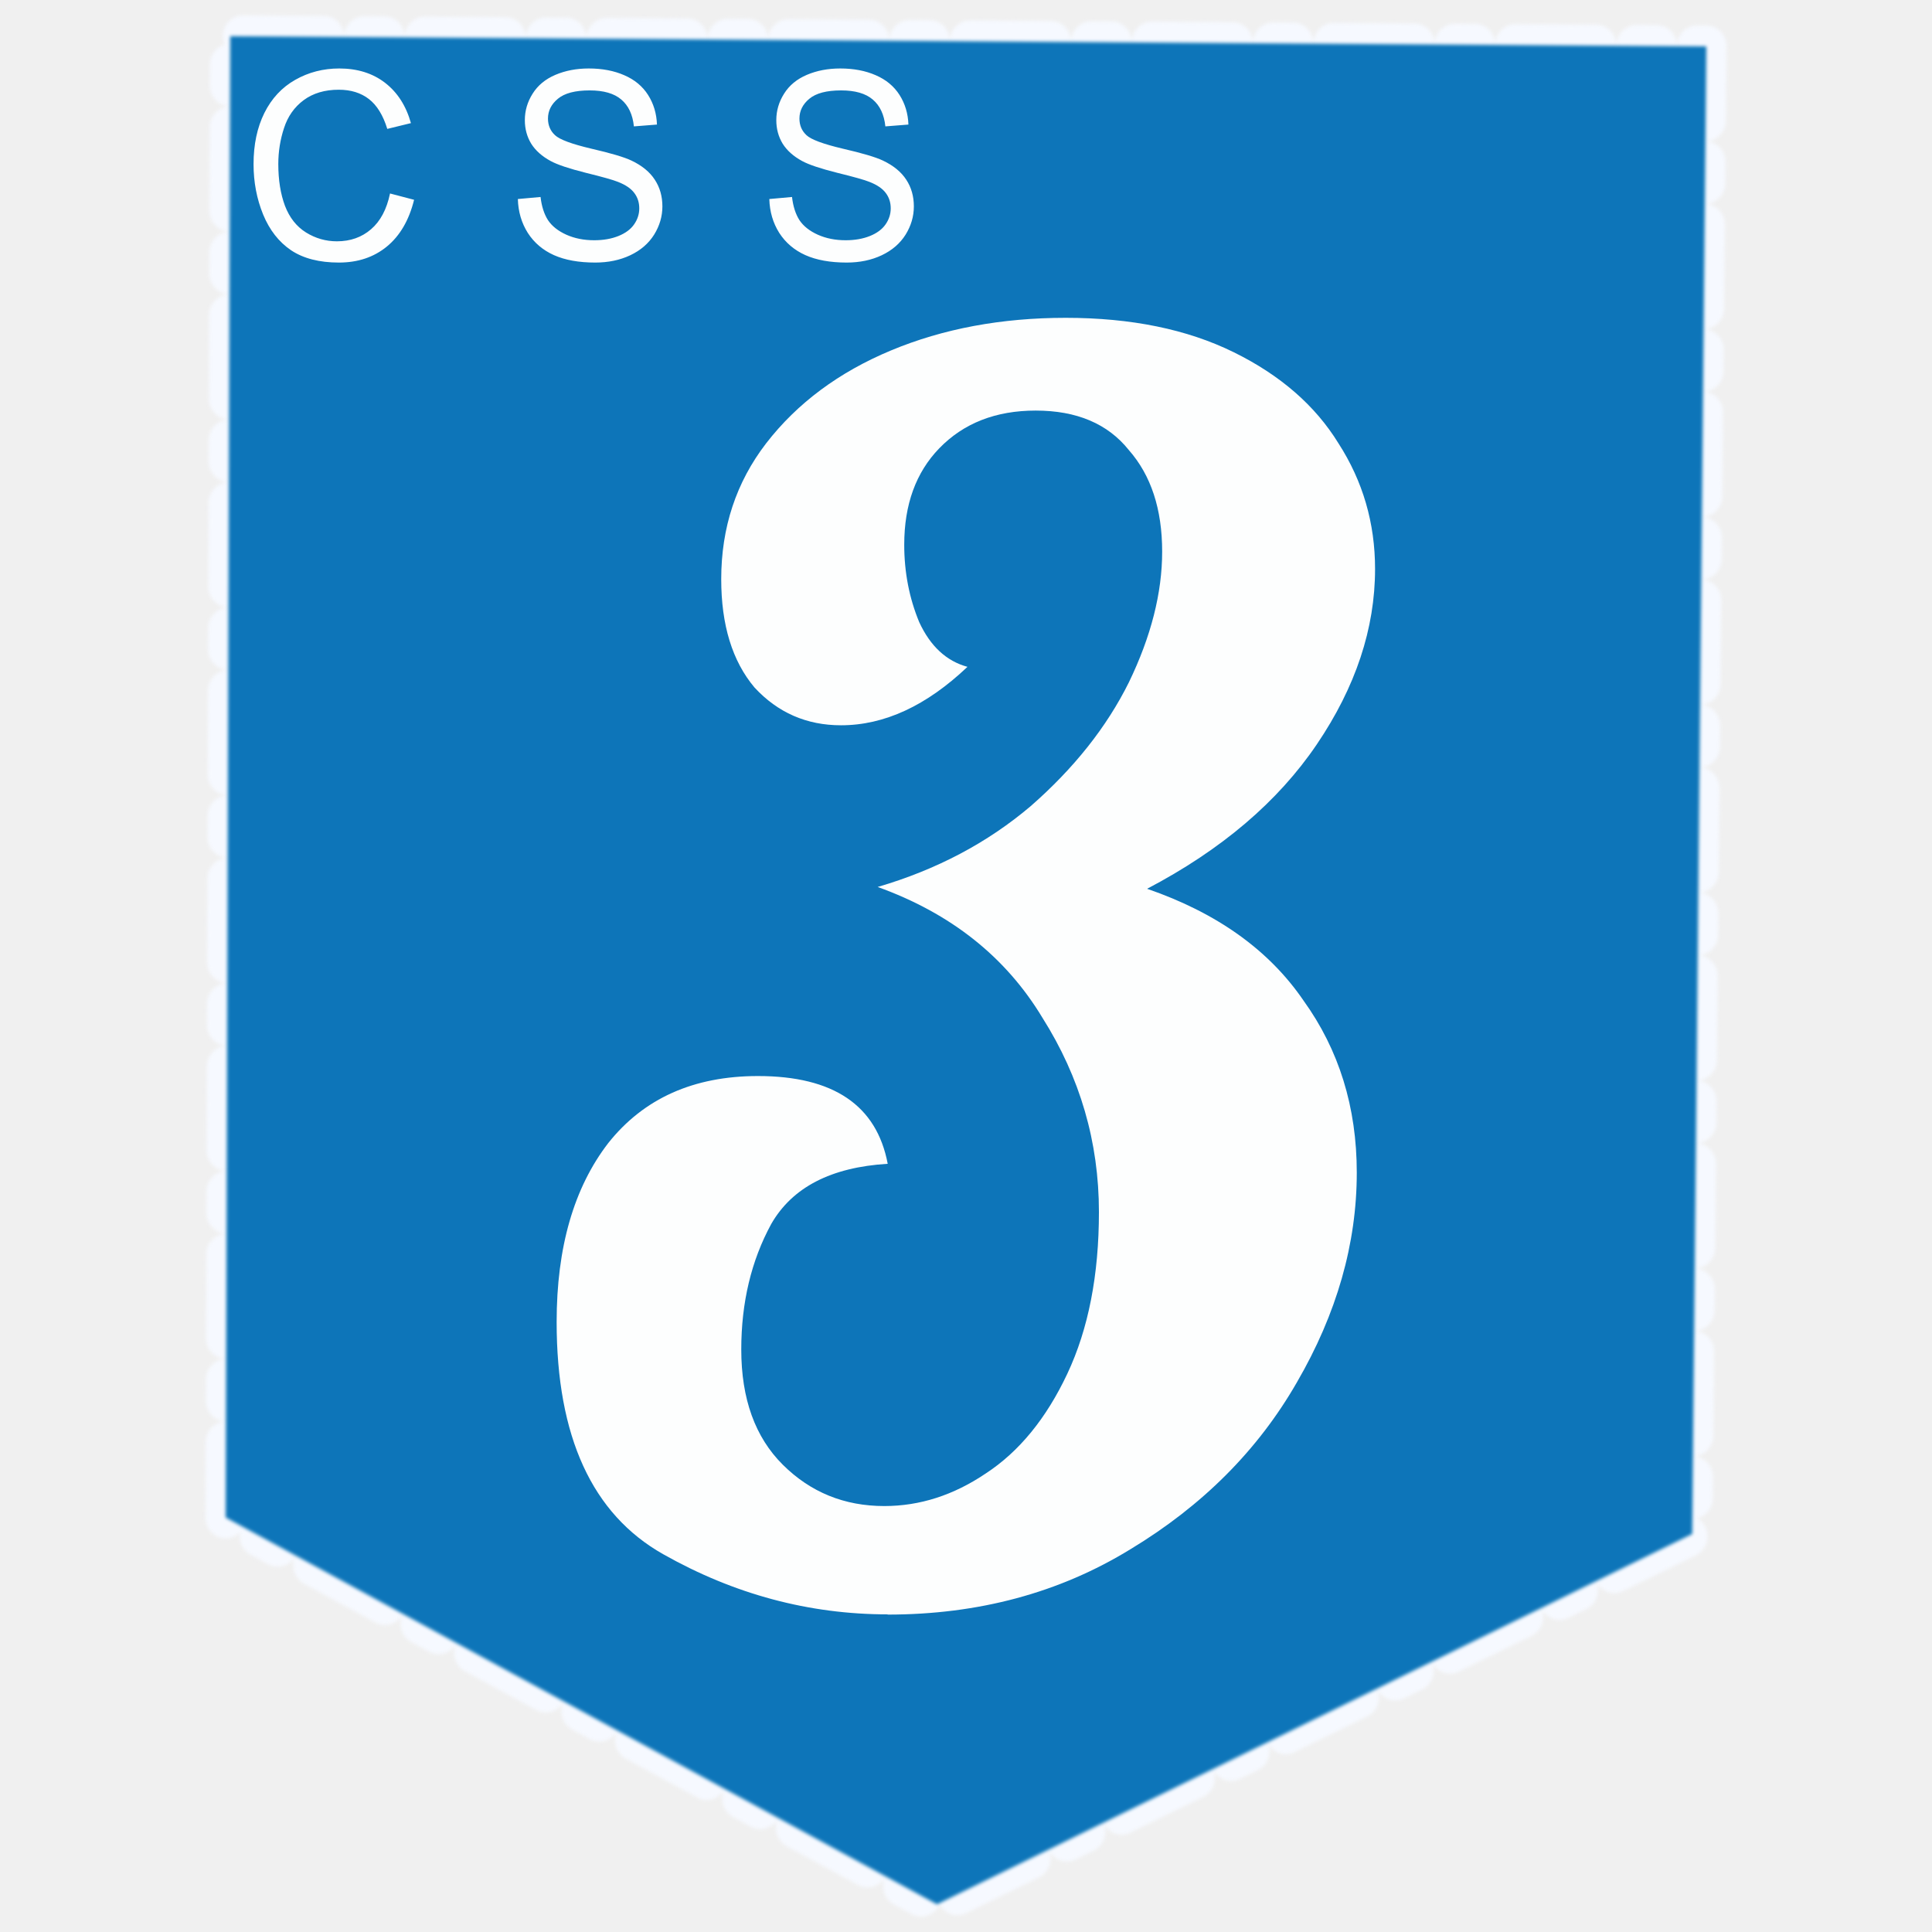
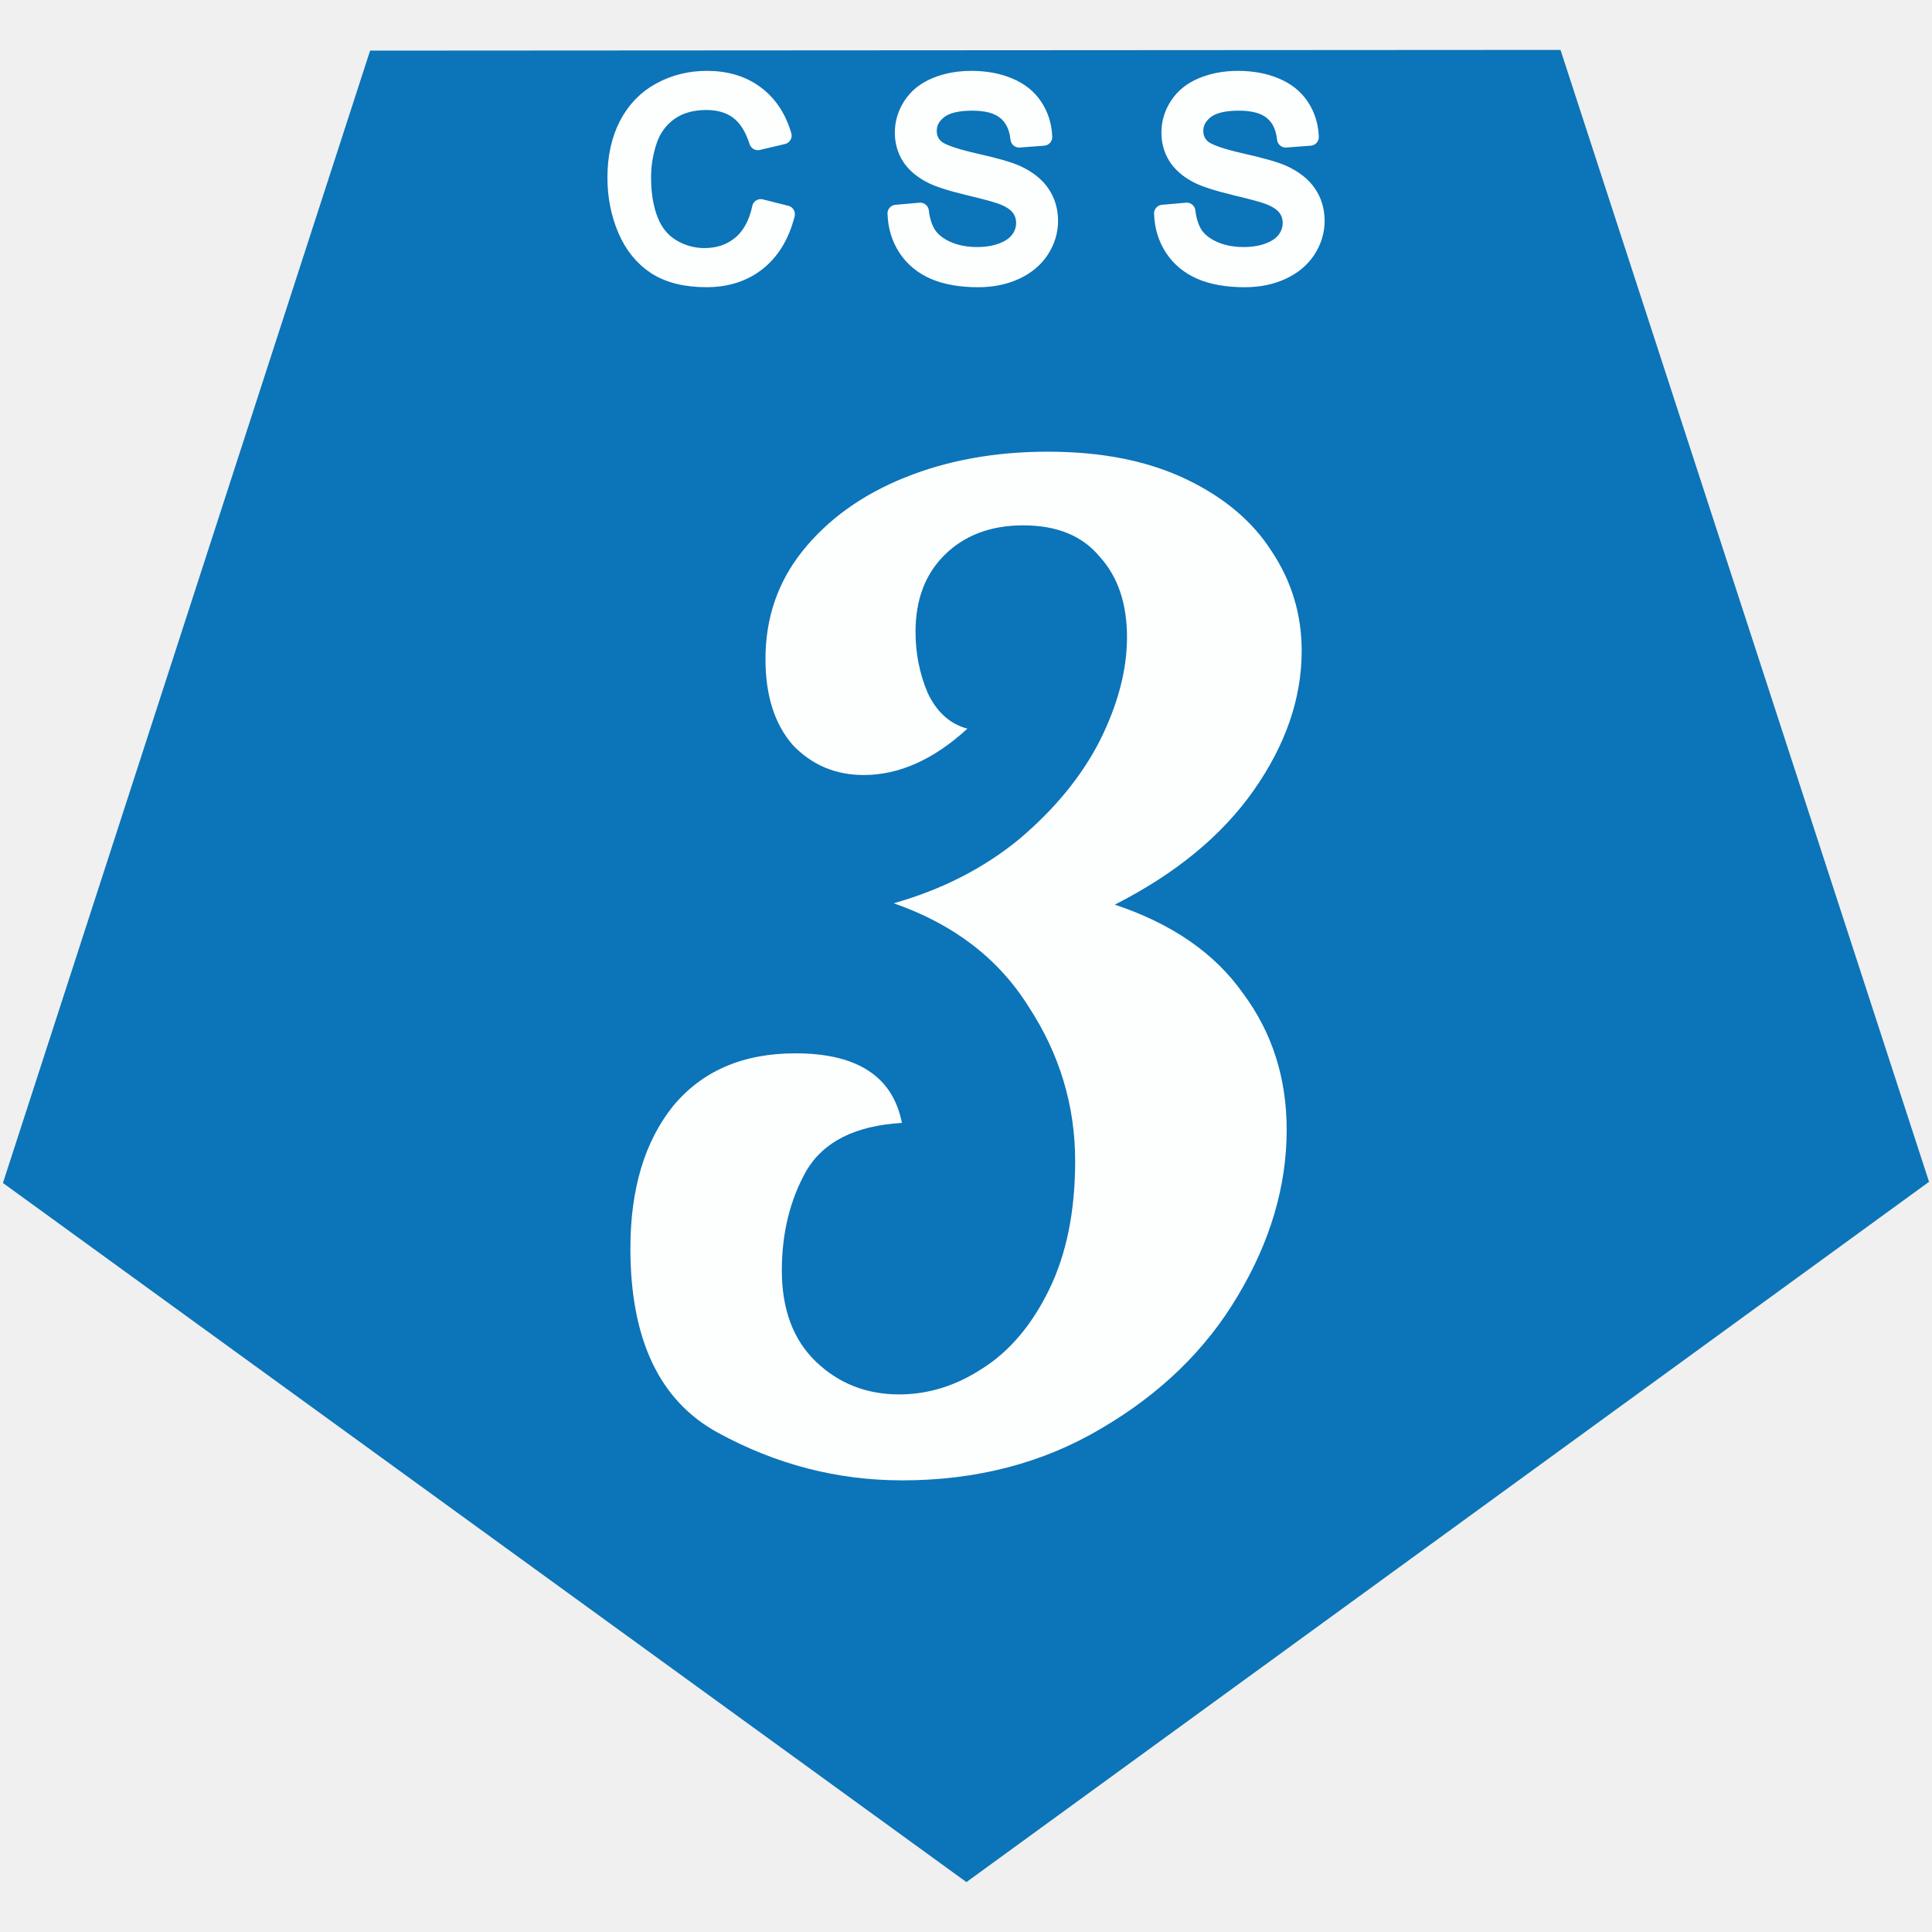
- <svg xmlns="http://www.w3.org/2000/svg" width="300" height="300" viewBox="0 0 79.375 79.375" version="1.1" id="svg1" xml:space="preserve">
-   <defs id="defs1">
-     <filter style="color-interpolation-filters:sRGB" id="filter258-8" x="-0.016" y="-0.013" width="1.033" height="1.022">
-       <feGaussianBlur stdDeviation="0.022" id="feGaussianBlur258-6" />
-     </filter>
-   </defs>
-   <g id="layer1">
-     <g id="g2" transform="matrix(3.017269,0,0,3.118535,-56.86511,-68.15226)">
-       <path id="path257-5" style="opacity:0.99;fill:#0b74b8;fill-opacity:1;fill-rule:evenodd;stroke:#f6f9ff;stroke-width:0.55;stroke-linecap:round;stroke-linejoin:round;stroke-dasharray:1.1, 0.55, 0.275, 0.55;stroke-dashoffset:2.585;stroke-opacity:1;paint-order:stroke markers fill;filter:url(#filter258-8)" d="m 21.919,41.846 0.062,-19.515 20.1,0.134 -0.192,19.598 -10.284,4.879 z" />
-       <path d="m 24.158,24.403 0.327,0.083 q -0.103,0.403 -0.371,0.616 -0.266,0.211 -0.653,0.211 -0.4,0 -0.651,-0.162 -0.25,-0.164 -0.381,-0.472 -0.13,-0.309 -0.13,-0.663 0,-0.386 0.147,-0.673 0.148,-0.288 0.42,-0.437 0.273,-0.15 0.6,-0.15 0.371,0 0.624,0.189 0.253,0.189 0.352,0.531 l -0.322,0.076 q -0.086,-0.27 -0.25,-0.393 -0.164,-0.123 -0.411,-0.123 -0.285,0 -0.477,0.137 -0.191,0.137 -0.268,0.368 -0.078,0.229 -0.078,0.474 0,0.315 0.091,0.551 0.093,0.234 0.287,0.351 0.194,0.116 0.42,0.116 0.275,0 0.465,-0.159 0.191,-0.159 0.258,-0.47 z m 1.74,0.073 0.309,-0.027 q 0.022,0.185 0.101,0.305 0.081,0.118 0.25,0.192 0.169,0.073 0.379,0.073 0.187,0 0.331,-0.056 0.143,-0.056 0.212,-0.152 0.071,-0.098 0.071,-0.212 0,-0.116 -0.067,-0.202 -0.067,-0.088 -0.223,-0.147 -0.099,-0.039 -0.44,-0.12 -0.341,-0.083 -0.477,-0.155 -0.177,-0.093 -0.265,-0.229 -0.086,-0.138 -0.086,-0.309 0,-0.187 0.106,-0.349 0.106,-0.164 0.31,-0.248 0.204,-0.084 0.454,-0.084 0.275,0 0.484,0.089 0.211,0.088 0.324,0.26 0.113,0.172 0.121,0.39 l -0.314,0.024 q -0.025,-0.234 -0.172,-0.354 -0.145,-0.12 -0.43,-0.12 -0.297,0 -0.433,0.11 -0.135,0.108 -0.135,0.261 0,0.133 0.096,0.219 0.094,0.086 0.492,0.177 0.4,0.089 0.548,0.157 0.216,0.099 0.319,0.253 0.103,0.152 0.103,0.351 0,0.197 -0.113,0.373 -0.113,0.174 -0.325,0.271 -0.211,0.096 -0.476,0.096 -0.336,0 -0.563,-0.098 -0.226,-0.098 -0.356,-0.293 -0.128,-0.197 -0.135,-0.445 z m 3.424,0 0.309,-0.027 q 0.022,0.185 0.101,0.305 0.081,0.118 0.25,0.192 0.169,0.073 0.379,0.073 0.187,0 0.331,-0.056 0.143,-0.056 0.212,-0.152 0.071,-0.098 0.071,-0.212 0,-0.116 -0.067,-0.202 -0.067,-0.088 -0.223,-0.147 -0.099,-0.039 -0.44,-0.12 -0.341,-0.083 -0.477,-0.155 -0.177,-0.093 -0.265,-0.229 -0.086,-0.138 -0.086,-0.309 0,-0.187 0.106,-0.349 0.106,-0.164 0.31,-0.248 0.204,-0.084 0.454,-0.084 0.275,0 0.484,0.089 0.211,0.088 0.324,0.26 0.113,0.172 0.121,0.39 l -0.314,0.024 q -0.025,-0.234 -0.172,-0.354 -0.145,-0.12 -0.43,-0.12 -0.297,0 -0.433,0.11 -0.135,0.108 -0.135,0.261 0,0.133 0.096,0.219 0.094,0.086 0.492,0.177 0.4,0.089 0.548,0.157 0.216,0.099 0.319,0.253 0.103,0.152 0.103,0.351 0,0.197 -0.113,0.373 -0.113,0.174 -0.325,0.271 -0.211,0.096 -0.476,0.096 -0.336,0 -0.563,-0.098 -0.226,-0.098 -0.356,-0.293 -0.128,-0.197 -0.135,-0.445 z" id="text257-7" style="font-size:3.454px;line-height:94.42%;font-family:Arial;-inkscape-font-specification:Arial;letter-spacing:1.121px;opacity:0.99;fill:#ffffff;fill-rule:evenodd;stroke-width:0.223;stroke-linecap:round;stroke-linejoin:round;paint-order:stroke markers fill" aria-label="CSS" />
-       <path style="font-size:22.657px;line-height:94.42%;font-family:Lobster;-inkscape-font-specification:Lobster;letter-spacing:7.354px;opacity:0.99;fill:#ffffff;fill-rule:evenodd;stroke-width:1.463;stroke-linecap:round;stroke-linejoin:round;paint-order:stroke markers fill" d="m 30.935,43.122 q -1.609,0 -3.059,-0.793 -1.45,-0.793 -1.45,-3.059 0,-1.473 0.702,-2.356 0.725,-0.884 2.039,-0.884 1.541,0 1.767,1.156 -1.156,0.068 -1.586,0.793 -0.408,0.725 -0.408,1.654 0,0.974 0.566,1.518 0.566,0.544 1.382,0.544 0.725,0 1.382,-0.43 0.68,-0.43 1.11,-1.314 0.43,-0.884 0.43,-2.13 0,-1.382 -0.77,-2.56 -0.748,-1.201 -2.243,-1.722 1.201,-0.34 2.084,-1.065 0.884,-0.748 1.337,-1.631 0.453,-0.906 0.453,-1.722 0,-0.838 -0.453,-1.337 -0.43,-0.521 -1.269,-0.521 -0.816,0 -1.314,0.498 -0.476,0.476 -0.476,1.269 0,0.544 0.204,1.02 0.227,0.476 0.657,0.589 -0.838,0.77 -1.722,0.77 -0.702,0 -1.178,-0.498 -0.453,-0.521 -0.453,-1.427 0,-1.02 0.612,-1.79 0.634,-0.793 1.699,-1.223 1.065,-0.43 2.379,-0.43 1.337,0 2.288,0.453 0.952,0.453 1.427,1.201 0.498,0.748 0.498,1.654 0,1.178 -0.793,2.311 -0.793,1.133 -2.311,1.903 1.427,0.476 2.13,1.473 0.725,0.974 0.725,2.266 0,1.405 -0.816,2.764 -0.793,1.337 -2.266,2.198 -1.45,0.861 -3.308,0.861 z" id="text258-7" aria-label="3" />
-     </g>
+ <svg xmlns="http://www.w3.org/2000/svg" width="350" height="350" version="1.1" viewBox="0 0 92.604 92.604" xml:space="preserve">
+   <g fill-rule="evenodd">
+     <path d="m74.798 2.392-57.058 0.034-17.599 54.276 46.181 33.51 46.14-33.566z" fill="#0c74b8" />
+     <path d="m36.464 9.96 1.221 0.308q-0.384 1.504-1.384 2.296-0.994 0.786-2.435 0.786-1.491 0-2.429-0.604-0.931-0.61-1.422-1.762-0.484-1.151-0.484-2.473 0-1.441 0.547-2.51 0.554-1.076 1.567-1.629 1.019-0.56 2.24-0.56 1.384 0 2.328 0.705 0.944 0.705 1.315 1.982l-1.202 0.283q-0.321-1.007-0.931-1.466-0.61-0.459-1.535-0.459-1.063 0-1.78 0.51-0.711 0.51-1 1.371-0.289 0.856-0.289 1.768 0 1.177 0.34 2.057 0.346 0.875 1.07 1.309 0.724 0.434 1.567 0.434 1.026 0 1.736-0.591 0.711-0.591 0.963-1.755zm6.491 0.271 1.151-0.101q0.082 0.692 0.377 1.139 0.302 0.44 0.931 0.717 0.629 0.271 1.416 0.271 0.698 0 1.233-0.208 0.535-0.208 0.793-0.566 0.264-0.365 0.264-0.793 0-0.434-0.252-0.755-0.252-0.327-0.83-0.547-0.371-0.145-1.642-0.447-1.271-0.308-1.78-0.579-0.661-0.346-0.988-0.856-0.321-0.516-0.321-1.151 0-0.698 0.396-1.302 0.396-0.61 1.158-0.925 0.761-0.315 1.692-0.315 1.026 0 1.806 0.333 0.786 0.327 1.208 0.969 0.422 0.642 0.453 1.453l-1.17 0.088q-0.094-0.875-0.642-1.321-0.541-0.447-1.604-0.447-1.107 0-1.617 0.409-0.503 0.403-0.503 0.975 0 0.497 0.359 0.818 0.352 0.321 1.837 0.661 1.491 0.333 2.045 0.585 0.805 0.371 1.189 0.944 0.384 0.566 0.384 1.309 0 0.736-0.422 1.39-0.422 0.648-1.214 1.013-0.786 0.359-1.774 0.359-1.252 0-2.101-0.365-0.843-0.365-1.327-1.095-0.478-0.736-0.503-1.661zm12.776 0 1.151-0.101q0.082 0.692 0.378 1.139 0.302 0.44 0.931 0.717 0.629 0.271 1.416 0.271 0.698 0 1.233-0.208 0.535-0.208 0.793-0.566 0.264-0.365 0.264-0.793 0-0.434-0.252-0.755-0.252-0.327-0.83-0.547-0.371-0.145-1.642-0.447-1.271-0.308-1.78-0.579-0.661-0.346-0.988-0.856-0.321-0.516-0.321-1.151 0-0.698 0.396-1.302 0.396-0.61 1.158-0.925 0.761-0.315 1.692-0.315 1.026 0 1.806 0.333 0.786 0.327 1.208 0.969 0.422 0.642 0.453 1.453l-1.17 0.088q-0.094-0.875-0.642-1.321-0.541-0.447-1.604-0.447-1.107 0-1.617 0.409-0.503 0.403-0.503 0.975 0 0.497 0.359 0.818 0.352 0.321 1.837 0.661 1.491 0.333 2.045 0.585 0.805 0.371 1.189 0.944 0.384 0.566 0.384 1.309 0 0.736-0.422 1.39-0.422 0.648-1.214 1.013-0.786 0.359-1.774 0.359-1.252 0-2.101-0.365-0.843-0.365-1.327-1.095-0.478-0.736-0.503-1.661z" fill="#fff" opacity=".99" stroke="#fff" stroke-linecap="round" stroke-linejoin="round" stroke-width=".832" style="paint-order:stroke markers fill" aria-label="CSS" />
+     <path d="m43.229 70.956q-4.643 0-8.828-2.289-4.185-2.289-4.185-8.828 0-4.251 2.027-6.801 2.093-2.55 5.886-2.55 4.447 0 5.101 3.335-3.335 0.196-4.578 2.289-1.177 2.093-1.177 4.774 0 2.812 1.635 4.381 1.635 1.569 3.989 1.569 2.093 0 3.989-1.242 1.962-1.242 3.204-3.793 1.242-2.55 1.242-6.147 0-3.989-2.223-7.389-2.158-3.466-6.474-4.97 3.466-0.981 6.016-3.074 2.55-2.158 3.858-4.708 1.308-2.616 1.308-4.97 0-2.42-1.308-3.858-1.242-1.504-3.662-1.504-2.354 0-3.793 1.439-1.373 1.373-1.373 3.662 0 1.569 0.589 2.943 0.654 1.373 1.897 1.7-2.42 2.223-4.97 2.223-2.027 0-3.401-1.439-1.308-1.504-1.308-4.12 0-2.943 1.766-5.166 1.831-2.289 4.905-3.531 3.074-1.242 6.867-1.242 3.858 0 6.605 1.308 2.747 1.308 4.12 3.466 1.439 2.158 1.439 4.774 0 3.401-2.289 6.67-2.289 3.27-6.67 5.493 4.12 1.373 6.147 4.251 2.093 2.812 2.093 6.539 0 4.054-2.354 7.978-2.289 3.858-6.54 6.343-4.185 2.485-9.548 2.485z" fill="#fff" opacity=".99" stroke-linecap="round" stroke-linejoin="round" stroke-width="4.222" style="paint-order:stroke markers fill" aria-label="3" />
  </g>
</svg>
